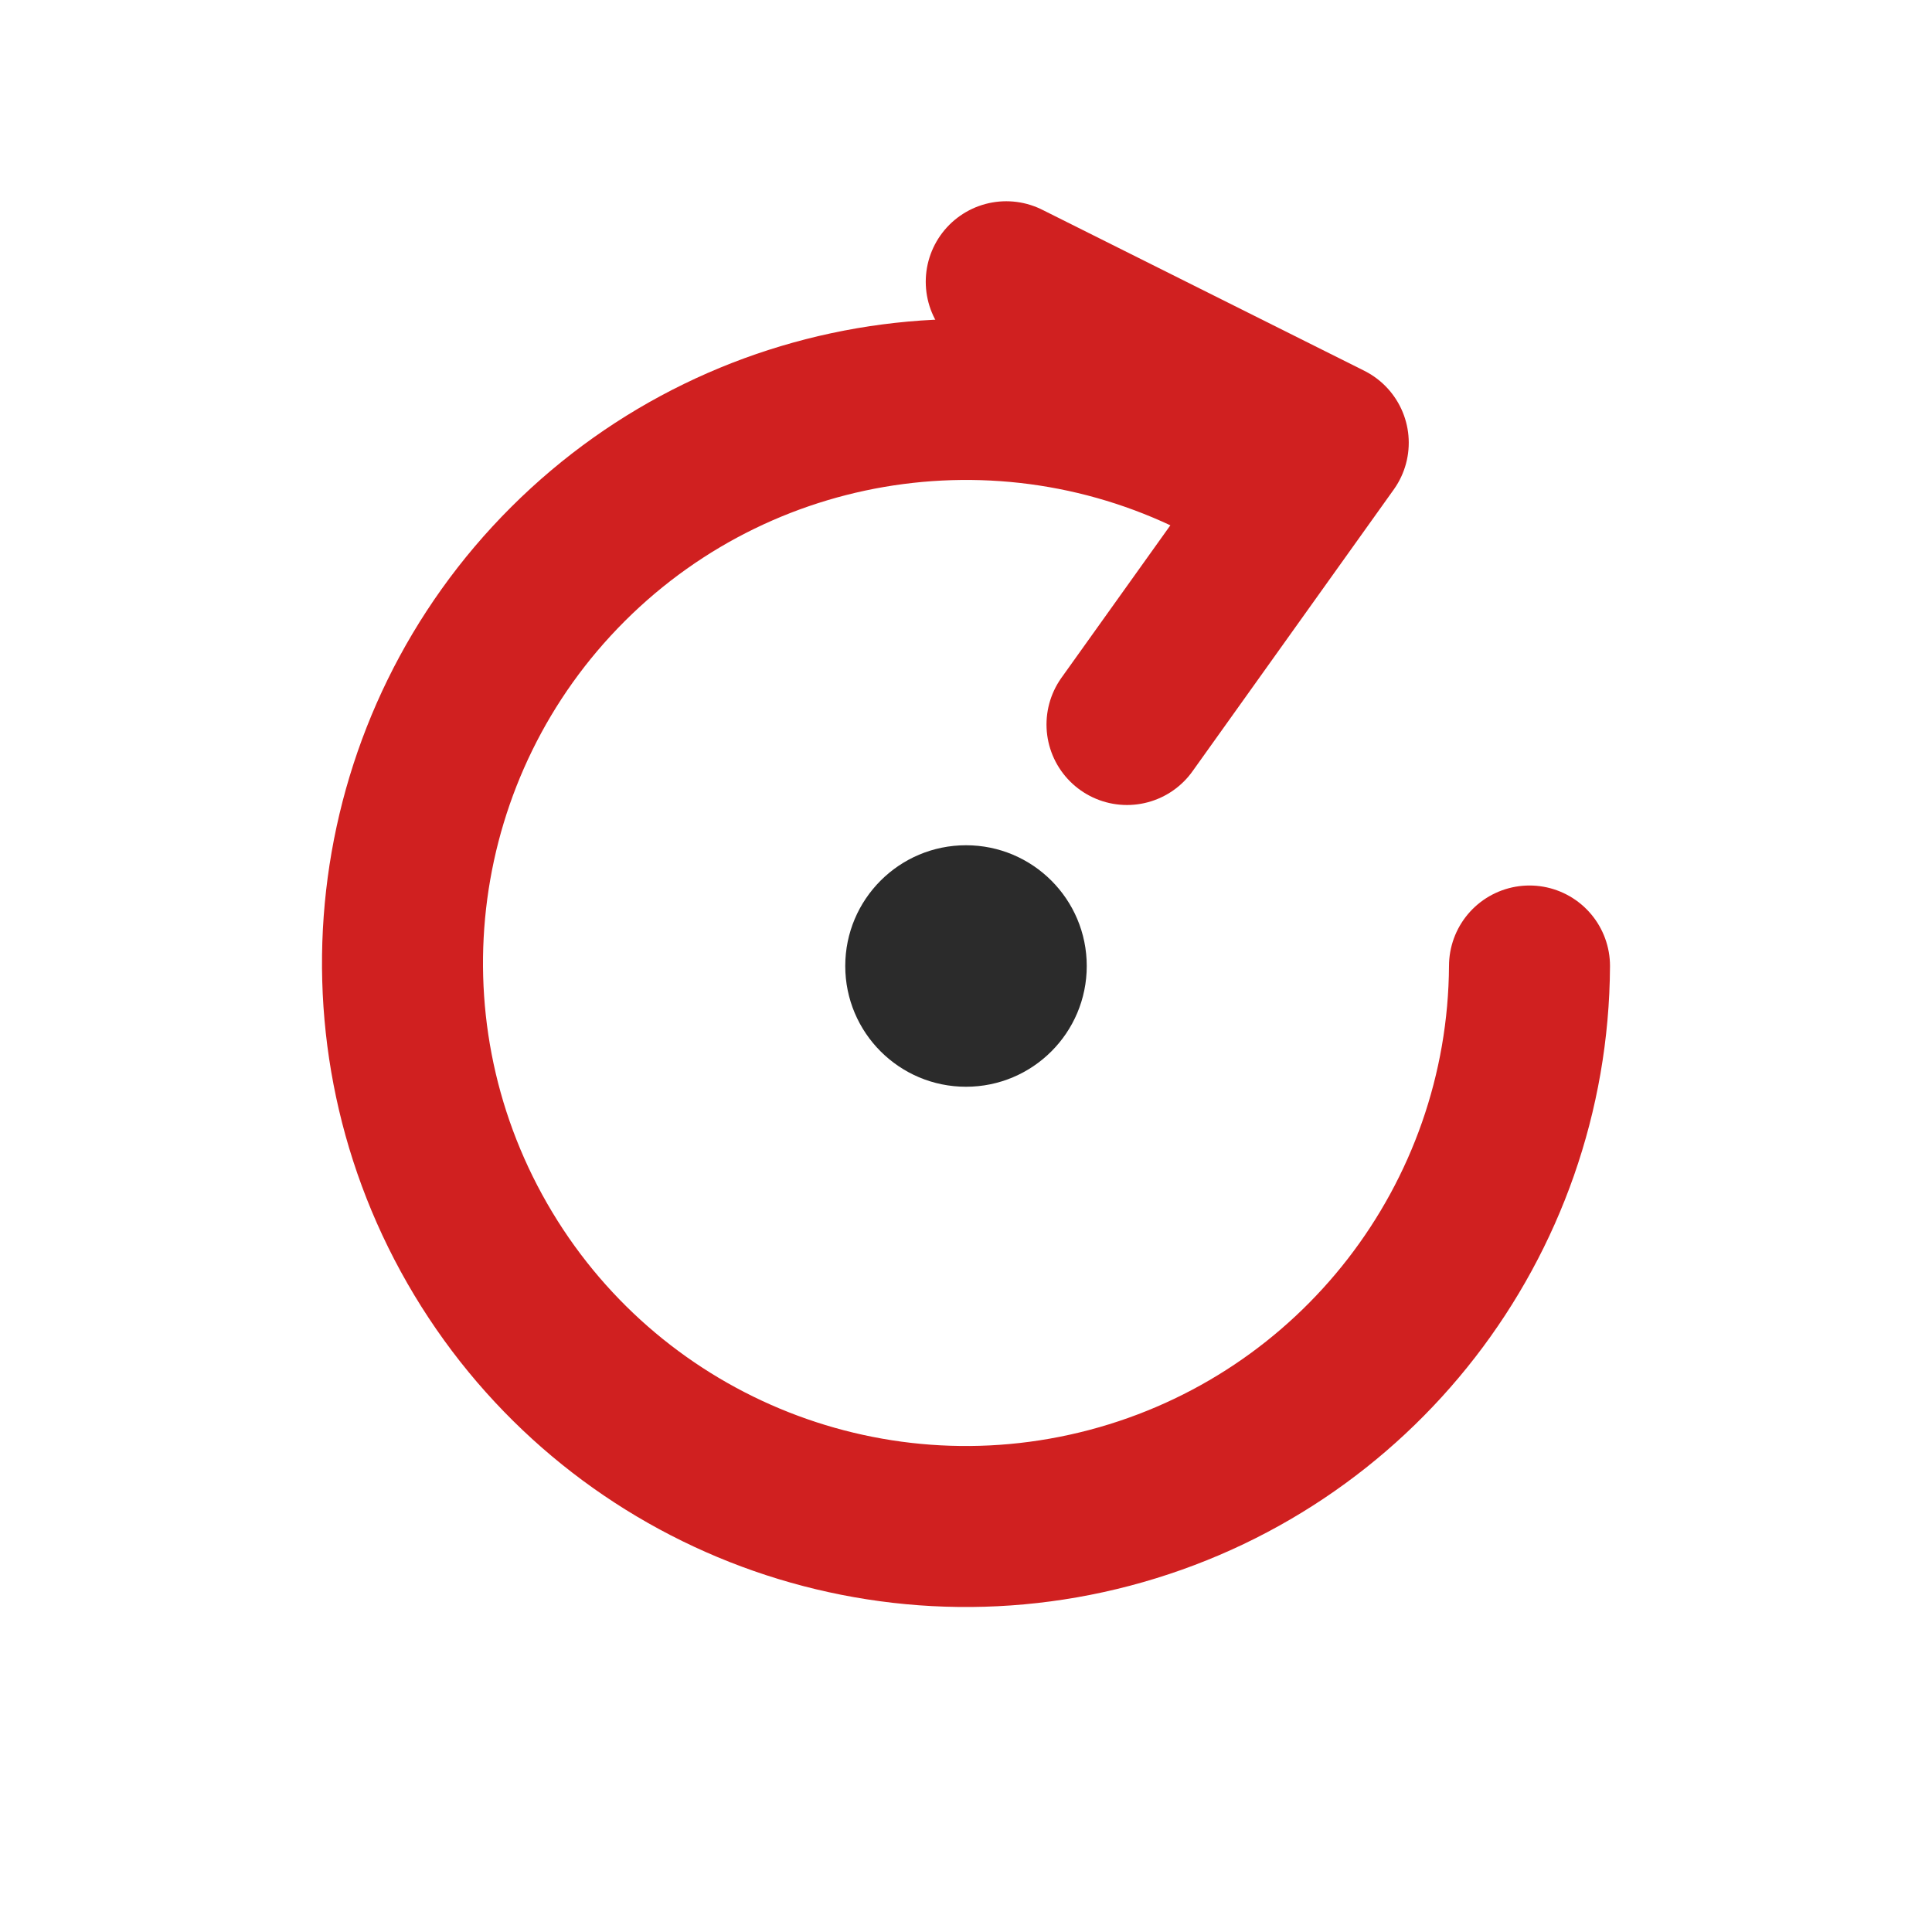
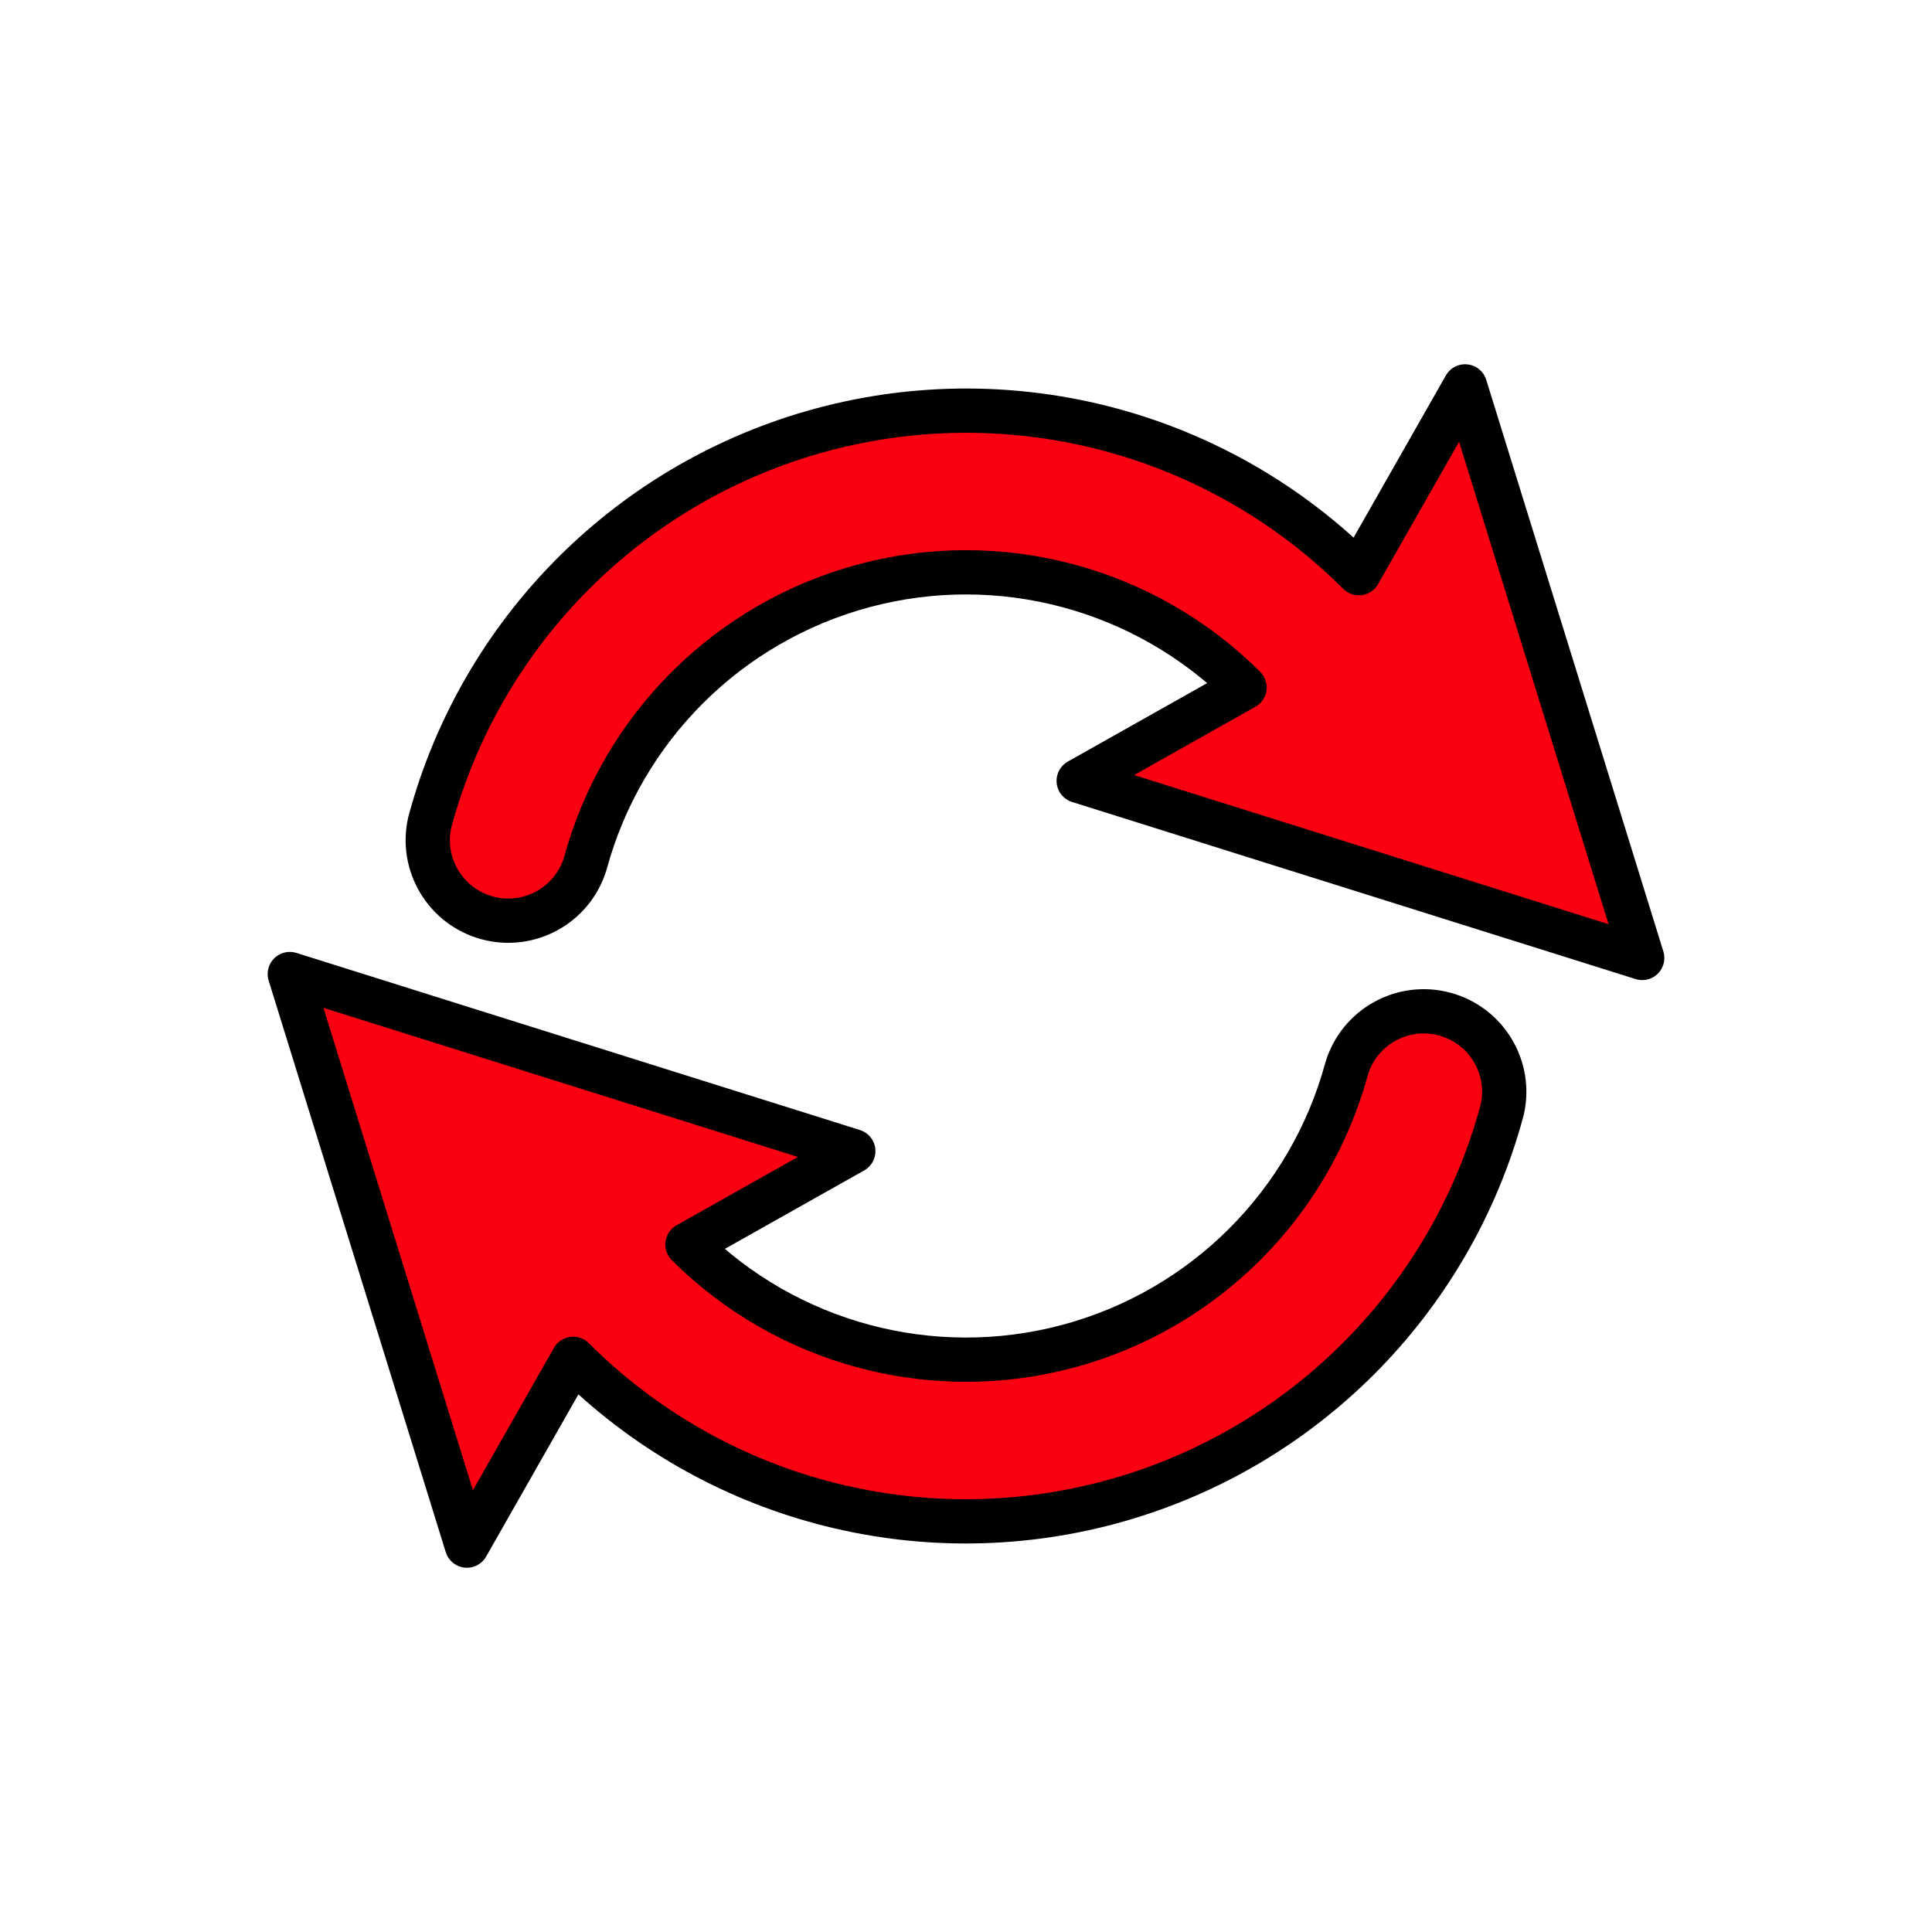
- <svg xmlns="http://www.w3.org/2000/svg" width="24" height="24" viewBox="0 0 24 24" fill="none">
-   <path d="M19 12 A 7 7 0 1 1 15.5 5.9" stroke="#d02020" stroke-width="2" fill="none" stroke-linecap="round" />
-   <path d="M12.5 3.5 L16.5 5.5 L14 9" stroke="#d02020" stroke-width="2" fill="none" stroke-linecap="round" stroke-linejoin="round" />
-   <circle cx="12" cy="12" r="1.5" fill="#2b2b2b" />
+ <svg xmlns="http://www.w3.org/2000/svg" width="24" height="24" viewBox="0 0 24 24">
+   <g fill="#FB0011" stroke="#000" stroke-width=".55" stroke-linejoin="round">
+     <path d="M5.34 10.21A6.9 6.9 0 0 1 16.88 7.12L18.2 4.8L20.4 11.9L13.4 9.7L15.46 8.54A4.9 4.9 0 0 0 7.27 10.73A1 1 0 0 1 5.34 10.21Z" />
+     <path d="M5.34 10.21A6.9 6.9 0 0 1 16.88 7.12L18.2 4.8L20.4 11.9L13.4 9.7L15.46 8.54A4.9 4.9 0 0 0 7.27 10.73A1 1 0 0 1 5.34 10.21Z" transform="rotate(180 12 12)" />
+   </g>
</svg>
